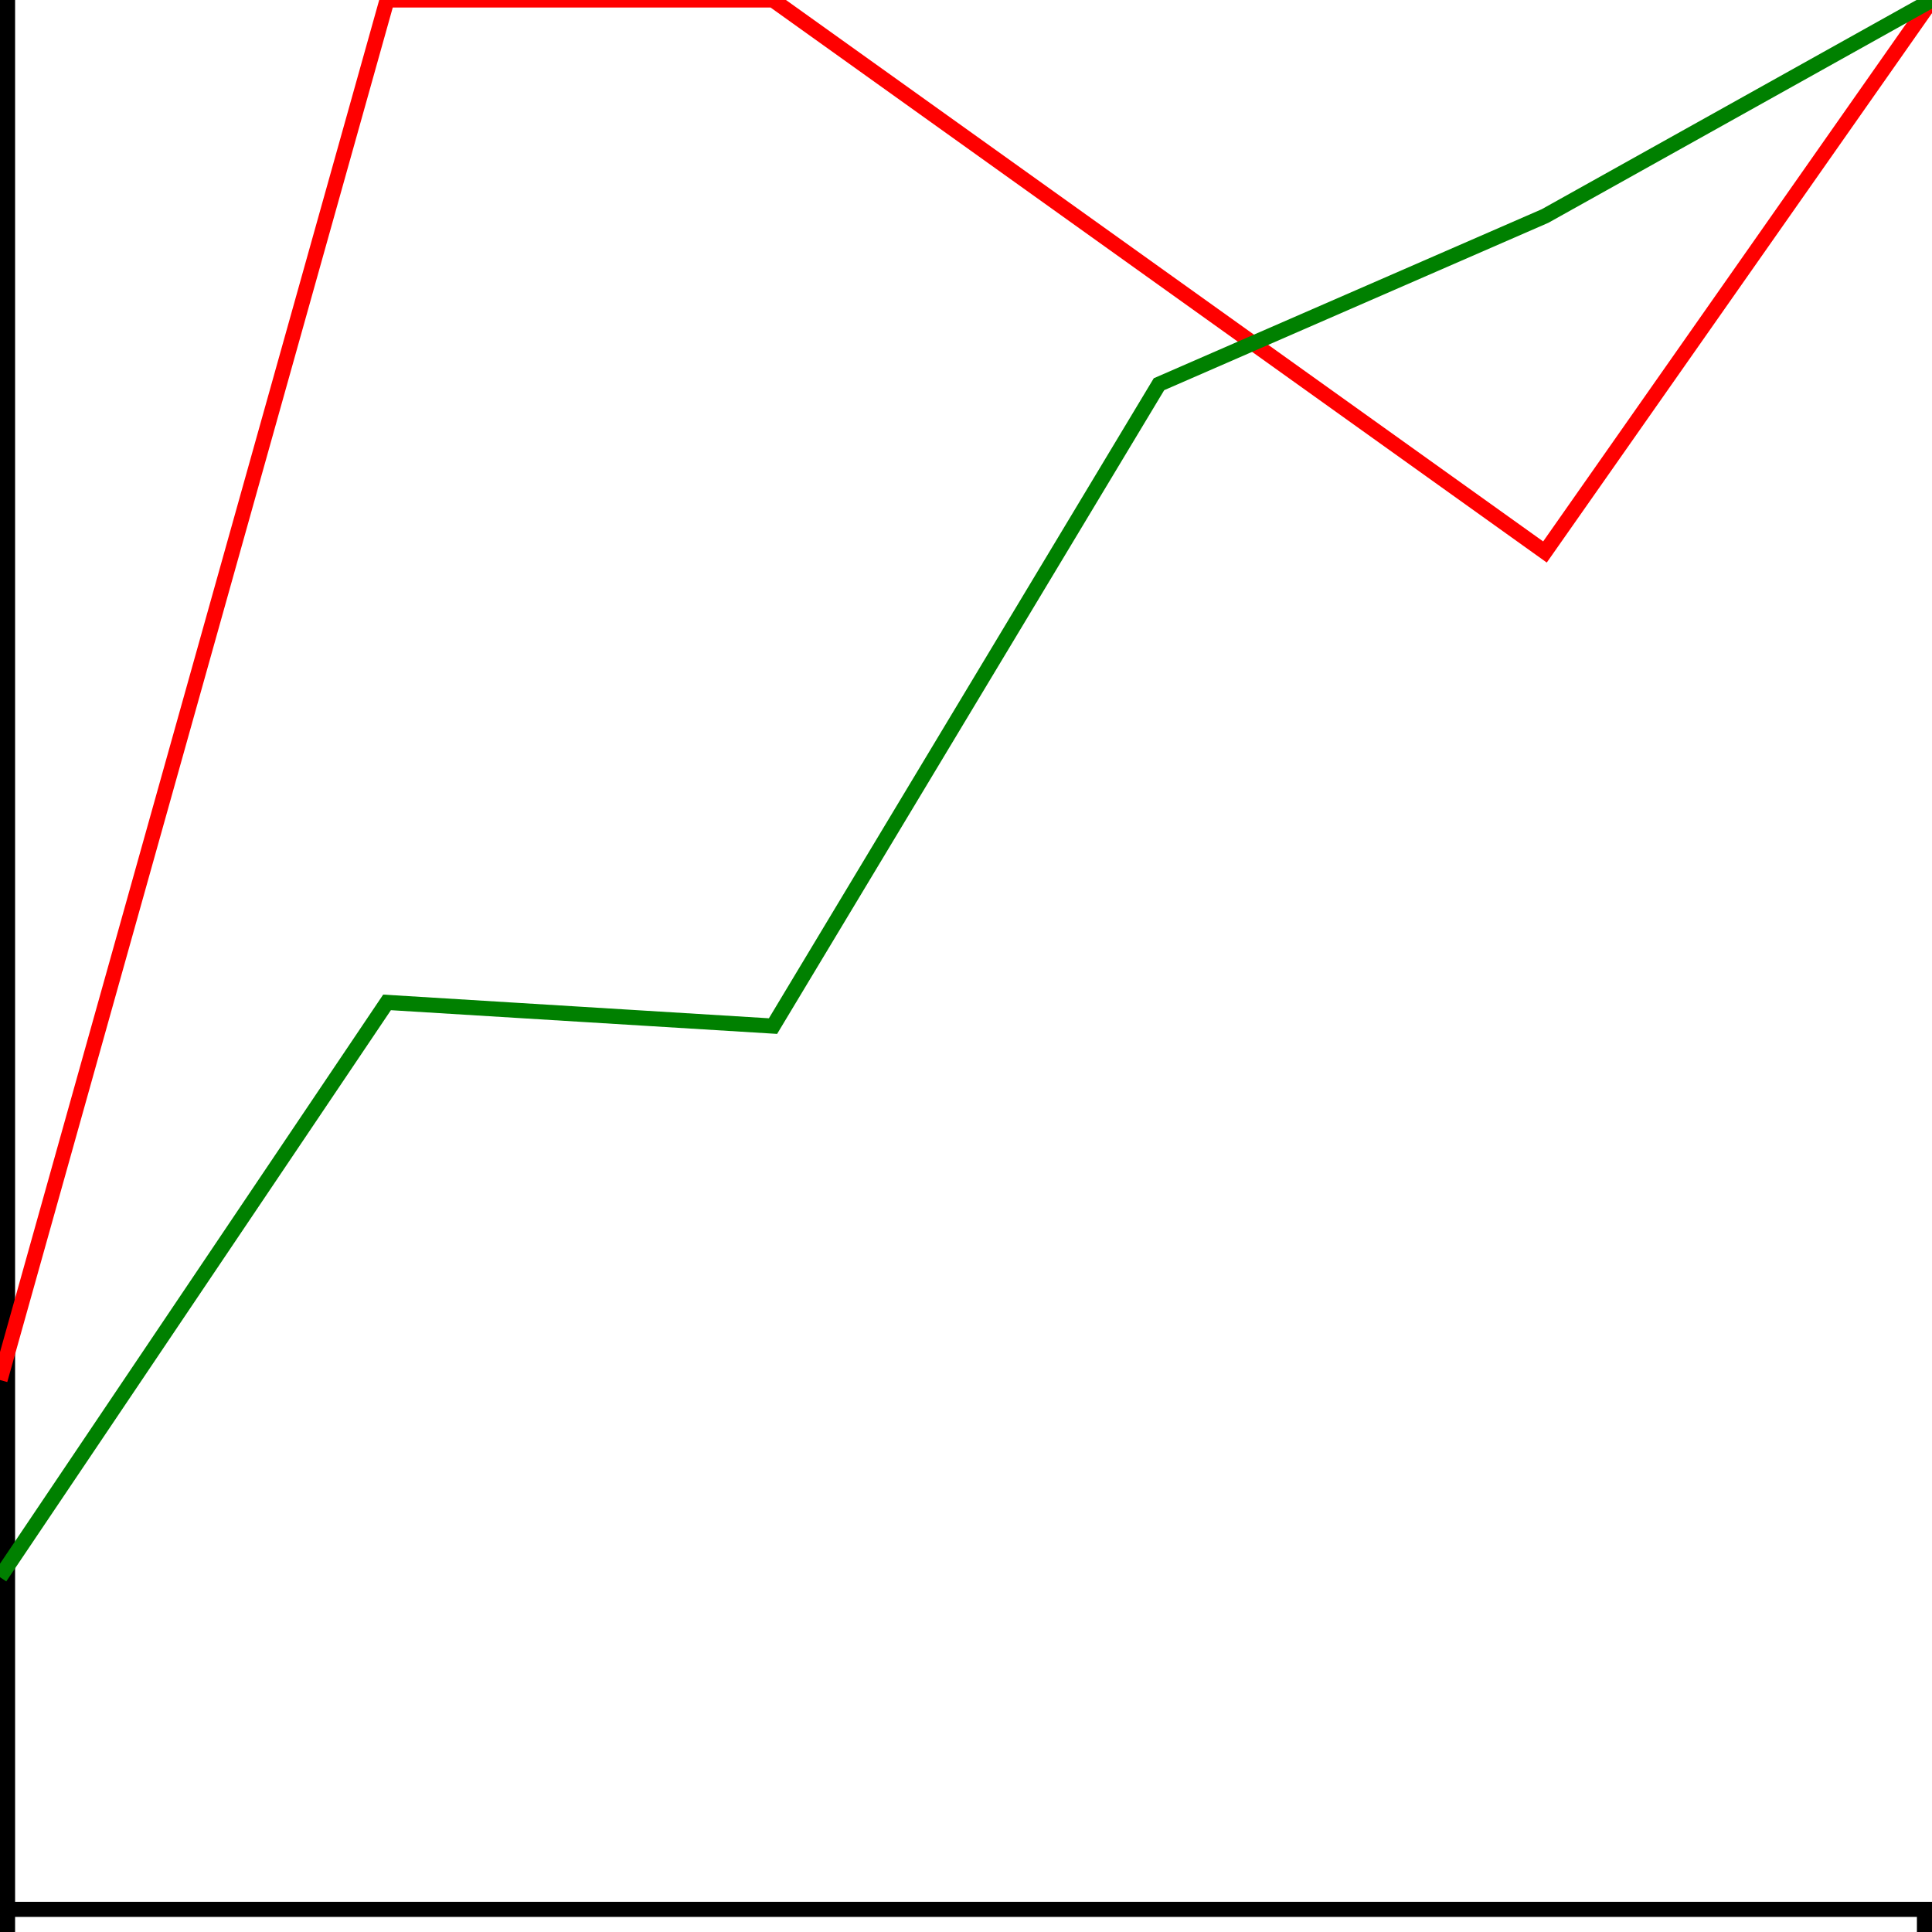
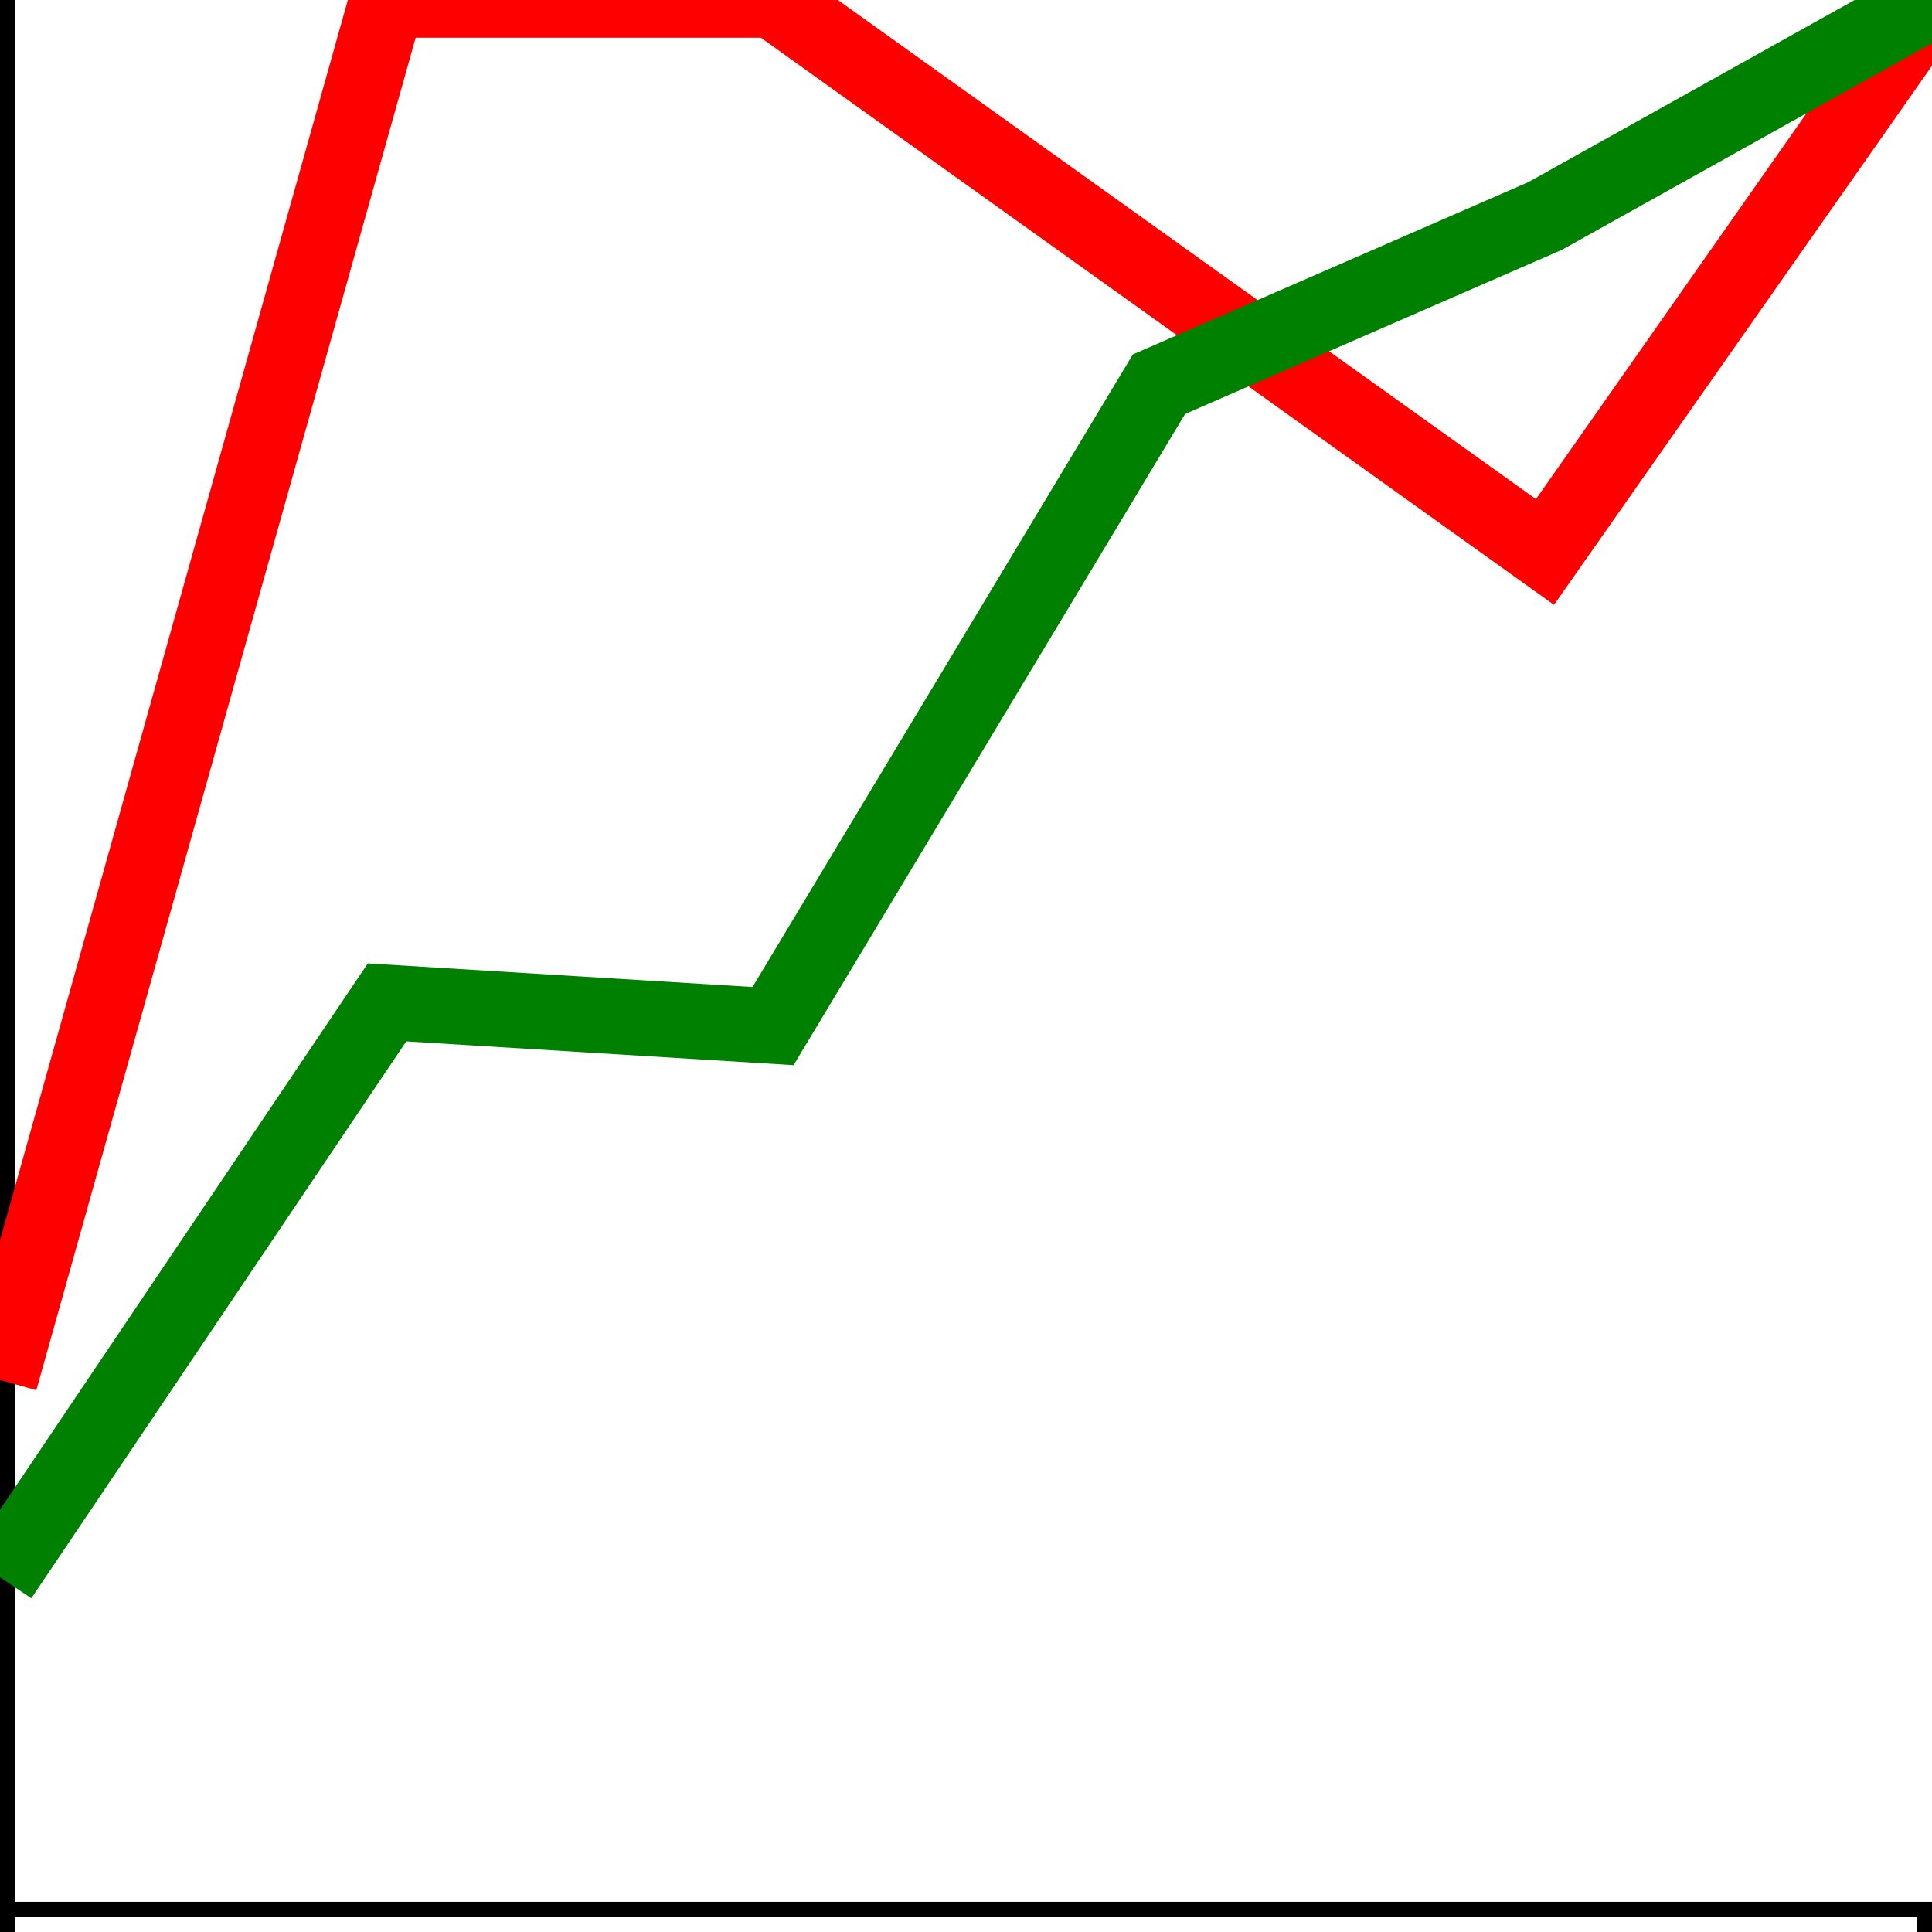
<svg xmlns="http://www.w3.org/2000/svg" xmlns:html="http://www.w3.org/1999/xhtml" width="128" height="128" version="1.1">
  <html:defs>
    <html:style type="text/css" />
  </html:defs>
  <g transform="translate(0,0)">
    <g transform="translate(-1,126)" fill="none" font-size="10" font-family="sans-serif" text-anchor="middle">
      <path class="domain" stroke="#000" d="M0.5,6V0.5H128.5V6" />
    </g>
    <g fill="none" font-size="10" font-family="sans-serif" text-anchor="end">
      <path class="domain" stroke="#000" d="M-6,128.5H0.5V0.5H-6" />
    </g>
-     <path fill="none" stroke="red" stroke-width="1" d="M0,91.429L25.642,0L51.214,0L76.786,18.286L102.358,36.571L128,0" />
-     <path fill="none" stroke="green" stroke-width="1" d="M0,104.494L25.642,66.411L51.214,67.981L76.786,25.455L102.358,14.314L128,0" />
+     <path fill="none" stroke="red" stroke-width="5" d="M0,91.429L25.642,0L51.214,0L76.786,18.286L102.358,36.571L128,0" />
+     <path fill="none" stroke="green" stroke-width="5" d="M0,104.494L25.642,66.411L51.214,67.981L76.786,25.455L102.358,14.314L128,0" />
  </g>
</svg>
